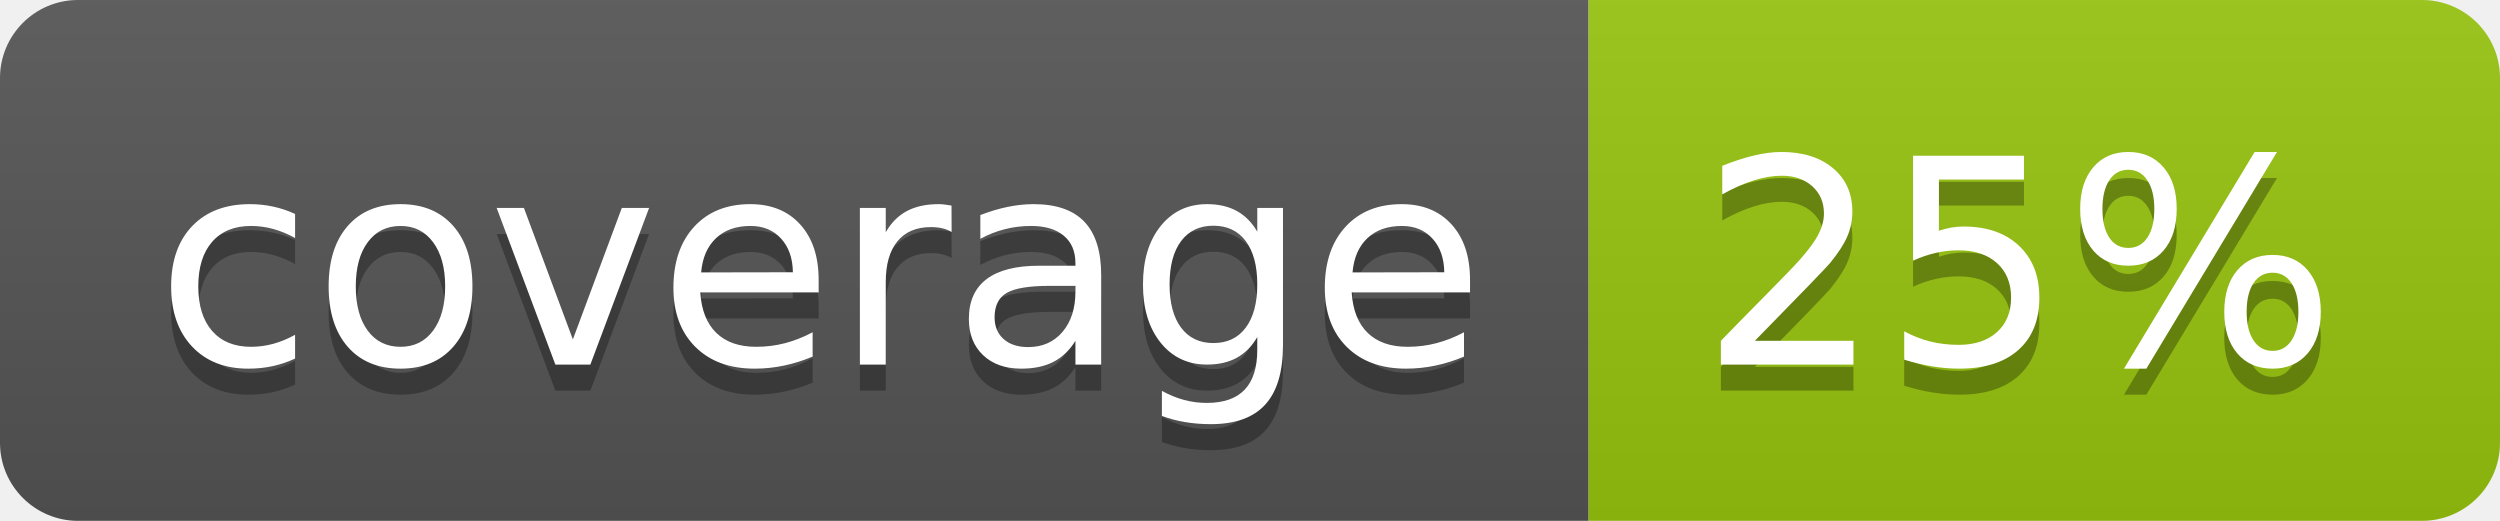
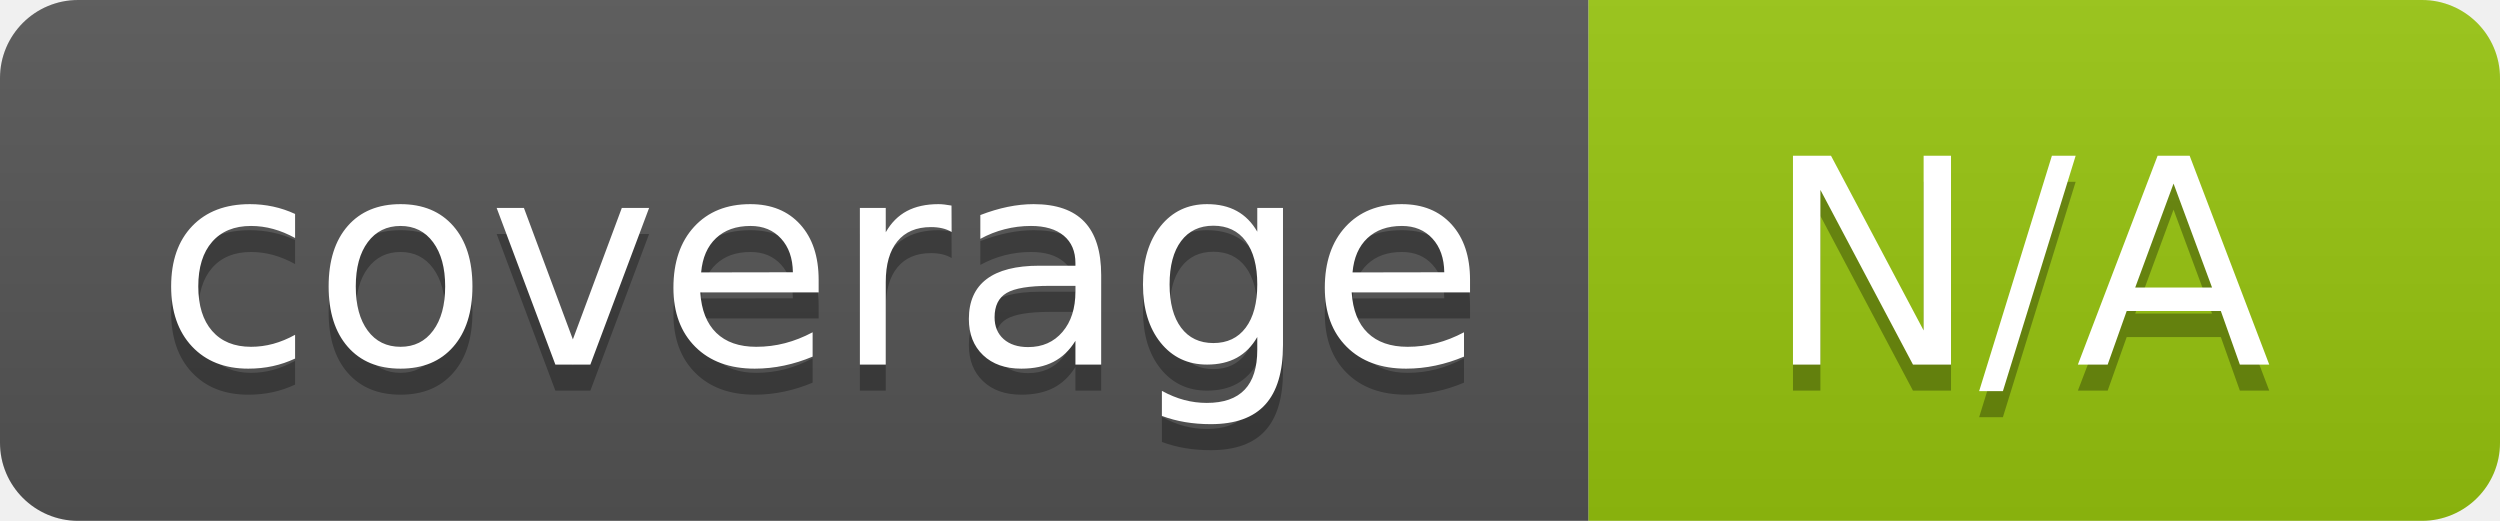
<svg xmlns="http://www.w3.org/2000/svg" width="96" height="20">
  <linearGradient id="b" x2="0" y2="100%">
    <stop offset="0" stop-color="#bbb" stop-opacity=".1" />
    <stop offset="1" stop-opacity=".1" />
  </linearGradient>
  <clipPath id="a">
    <rect width="96" height="20" rx="3" fill="#fff" />
  </clipPath>
  <g clip-path="url(#a)">
    <path fill="#555" d="M0 0h61v20H0z" />
    <path fill="#97C50F" d="M61 0h35v20H61z" />
    <path fill="url(#b)" d="M0 0h96v20H0z" />
  </g>
  <g fill="#fff" text-anchor="middle" font-family="DejaVu Sans,Verdana,Geneva,sans-serif" font-size="110">
    <text x="315" y="150" fill="#010101" fill-opacity=".3" transform="scale(.1)" textLength="510">coverage</text>
    <text x="315" y="140" transform="scale(.1)" textLength="510">coverage</text>
-     <text x="775" y="150" fill="#010101" fill-opacity=".3" transform="scale(.1)" textLength="250">25%</text>
-     <text x="775" y="140" transform="scale(.1)" textLength="250">25%</text>
+     <text x="775" y="150" fill="#010101" fill-opacity=".3" transform="scale(.1)" textLength="250">N/A</text>
+     <text x="775" y="140" transform="scale(.1)" textLength="250">N/A</text>
  </g>
</svg>
